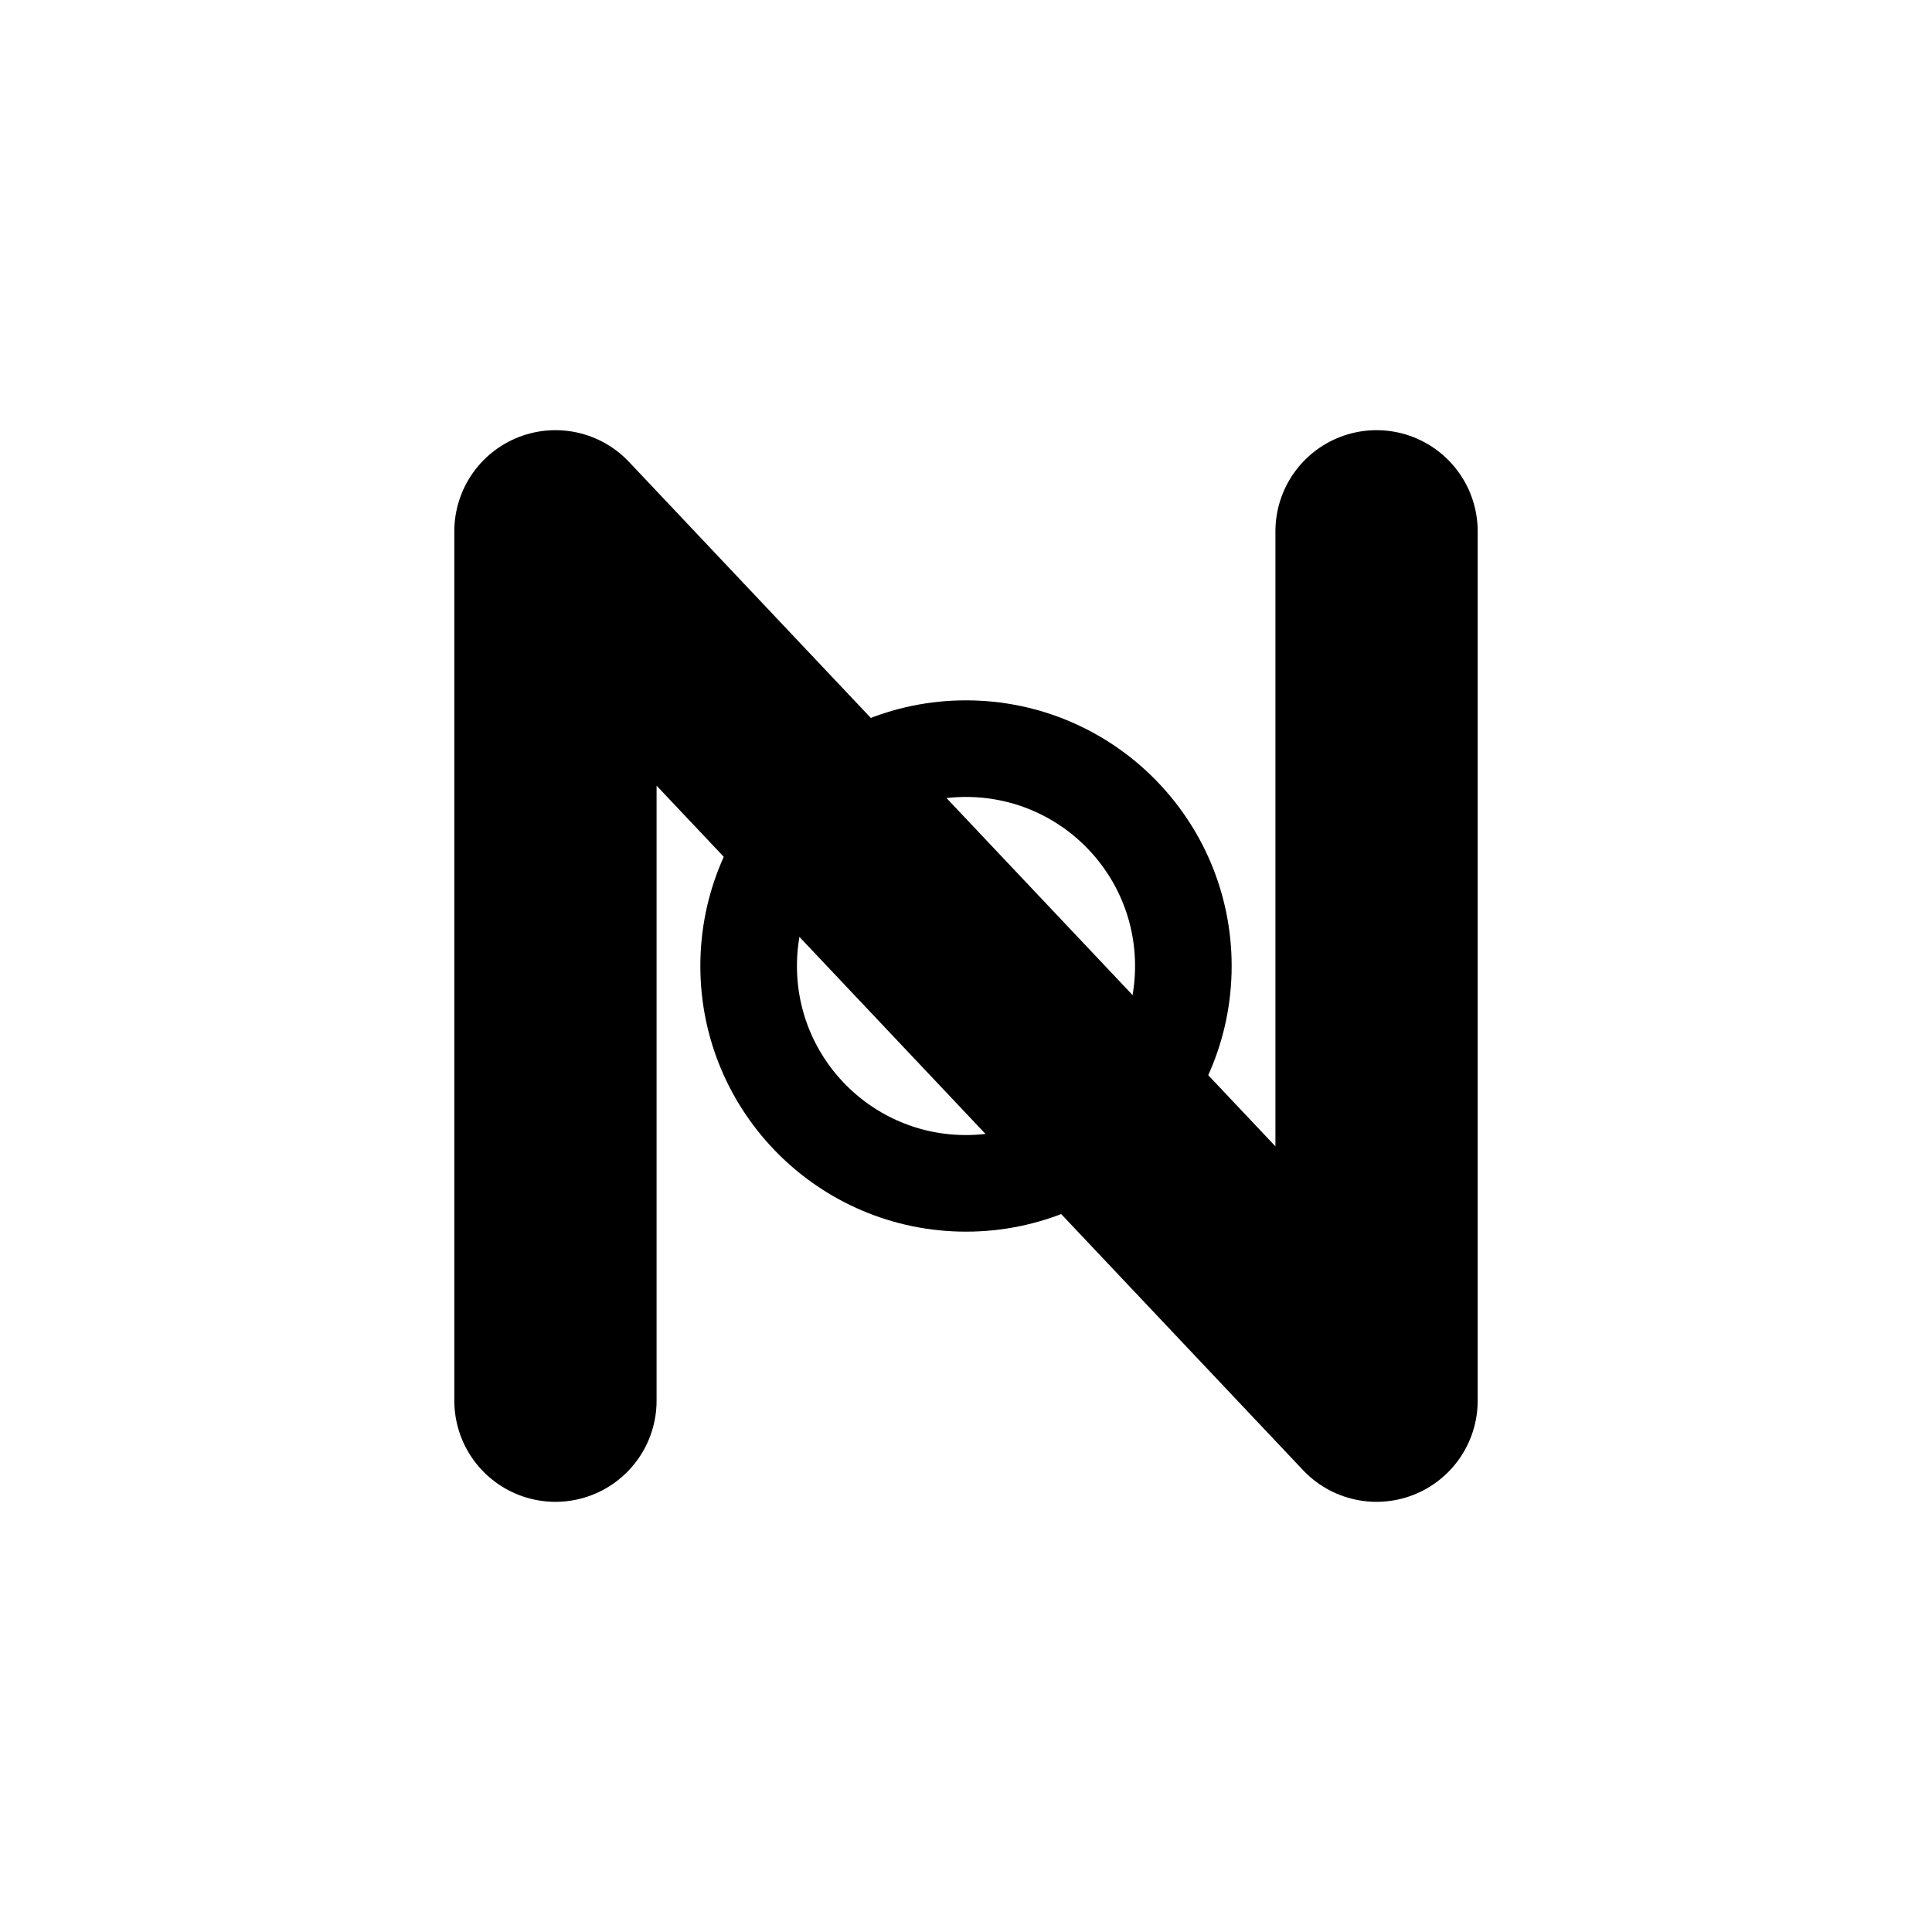
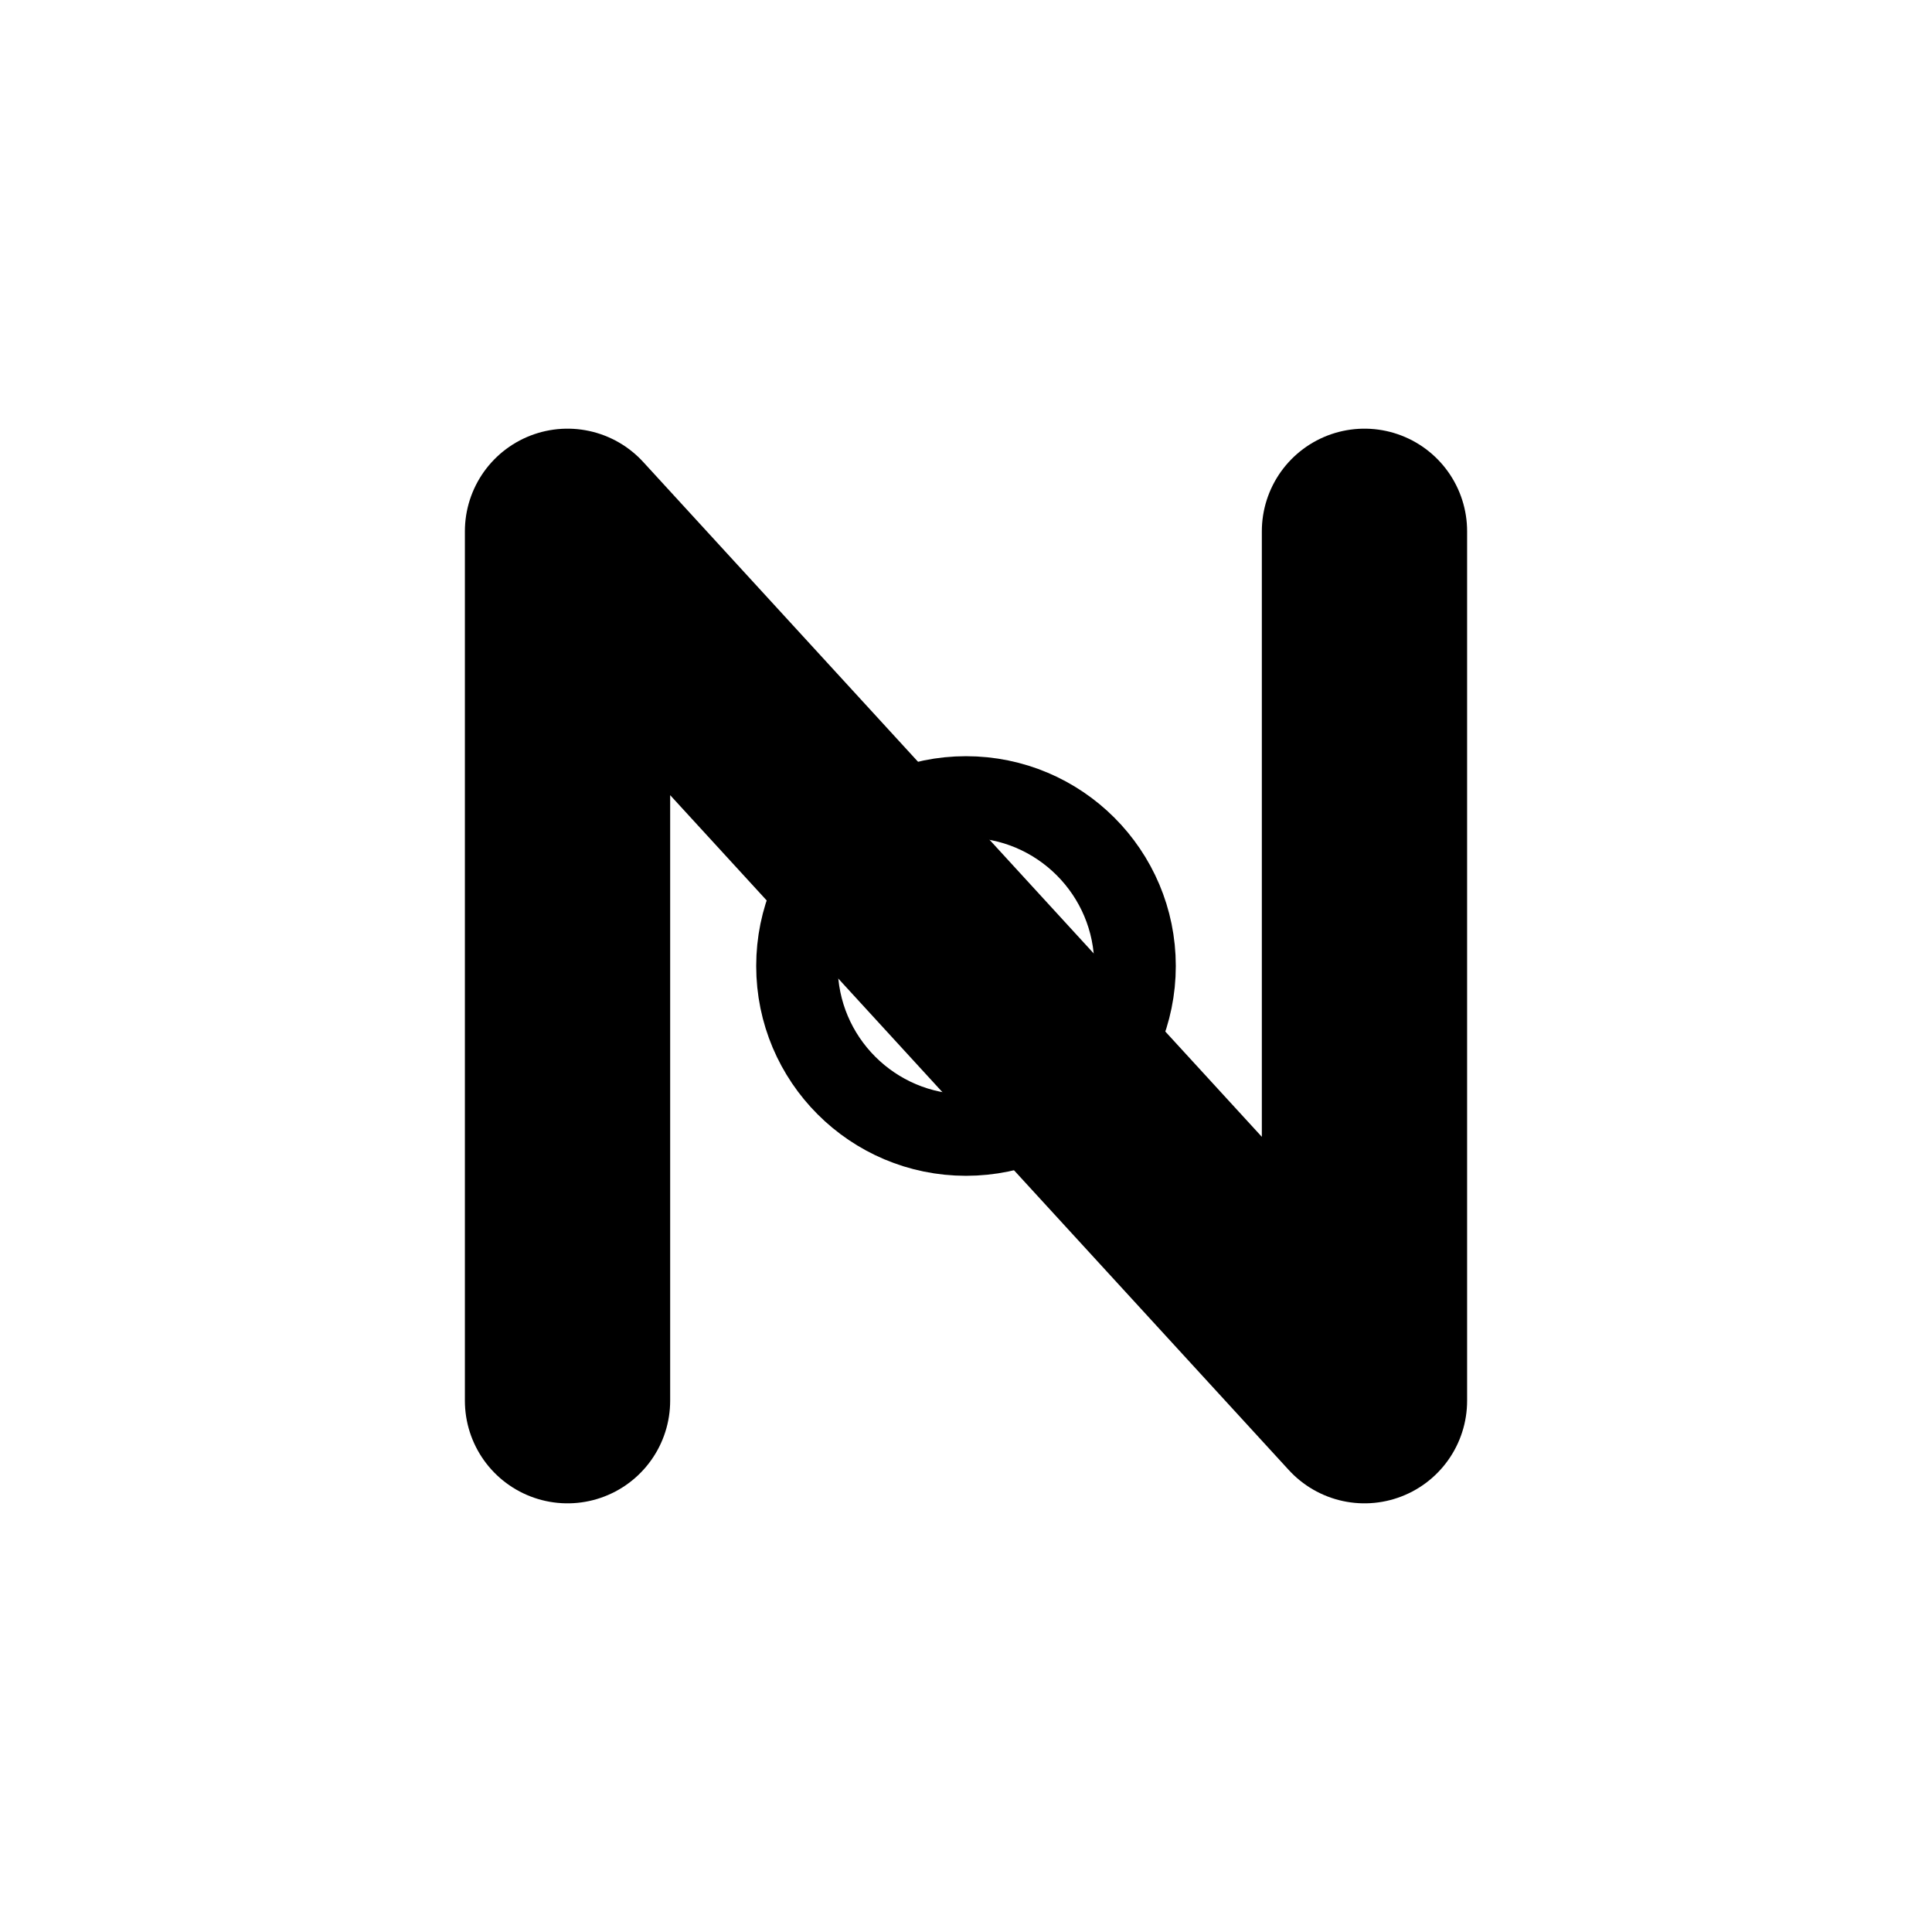
<svg xmlns="http://www.w3.org/2000/svg" viewBox="0 0 32 32" width="32" height="32" fill="none" aria-label="Nexa">
-   <path d="M9.2 23.2V8.8L22.8 23.2V8.8" stroke="currentColor" stroke-width="3.35" stroke-linecap="round" stroke-linejoin="round" />
-   <circle cx="16" cy="16" r="3.6" fill="none" stroke="currentColor" stroke-width="1.6" />
-   <circle cx="16" cy="16" r="1.1" fill="currentColor" />
-   <circle cx="9.2" cy="8.8" r="1.2" fill="currentColor" />
-   <circle cx="22.8" cy="23.2" r="1.2" fill="currentColor" />
+   <path d="M9.4 23.2V8.8L22.6 23.2V8.8" stroke="currentColor" stroke-width="3.4" stroke-linecap="round" stroke-linejoin="round" />
+   <circle cx="16" cy="16" r="2.8" fill="none" stroke="currentColor" stroke-width="1.35" />
+   <circle cx="16" cy="16" r="0.65" fill="currentColor" />
+   <circle cx="9.4" cy="8.8" r="1" fill="currentColor" />
+   <circle cx="22.6" cy="23.2" r="1" fill="currentColor" />
</svg>
